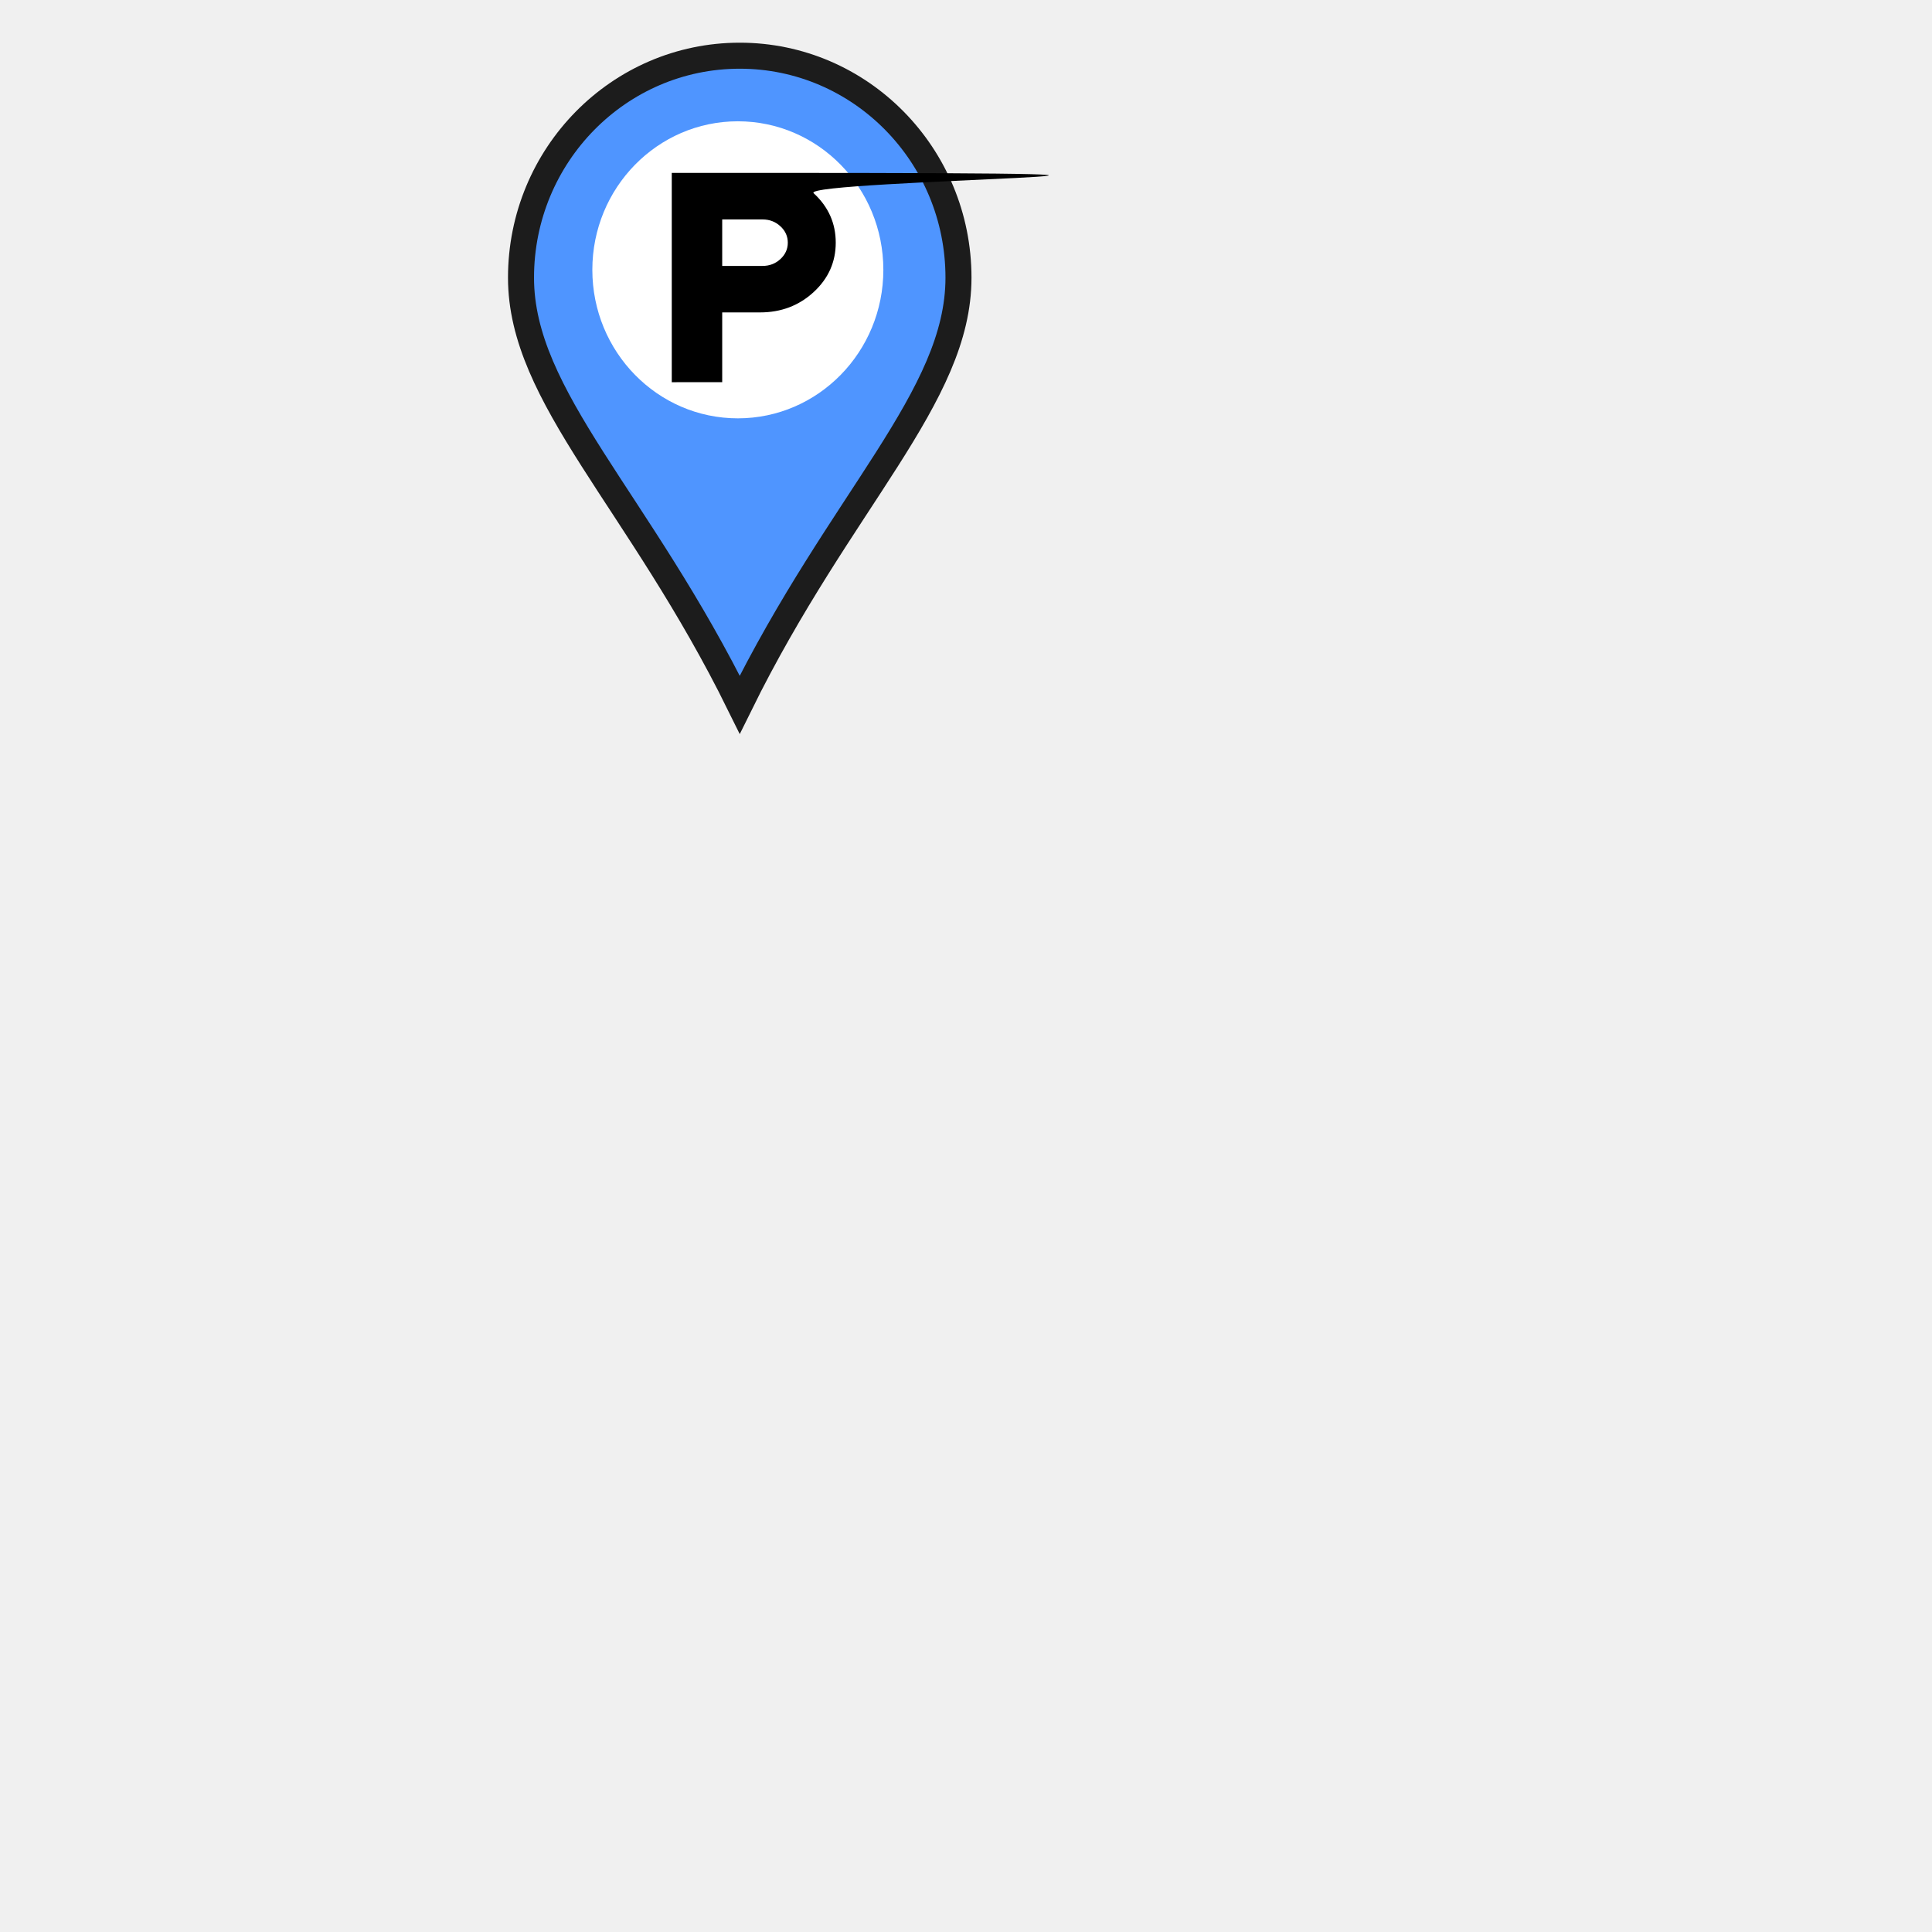
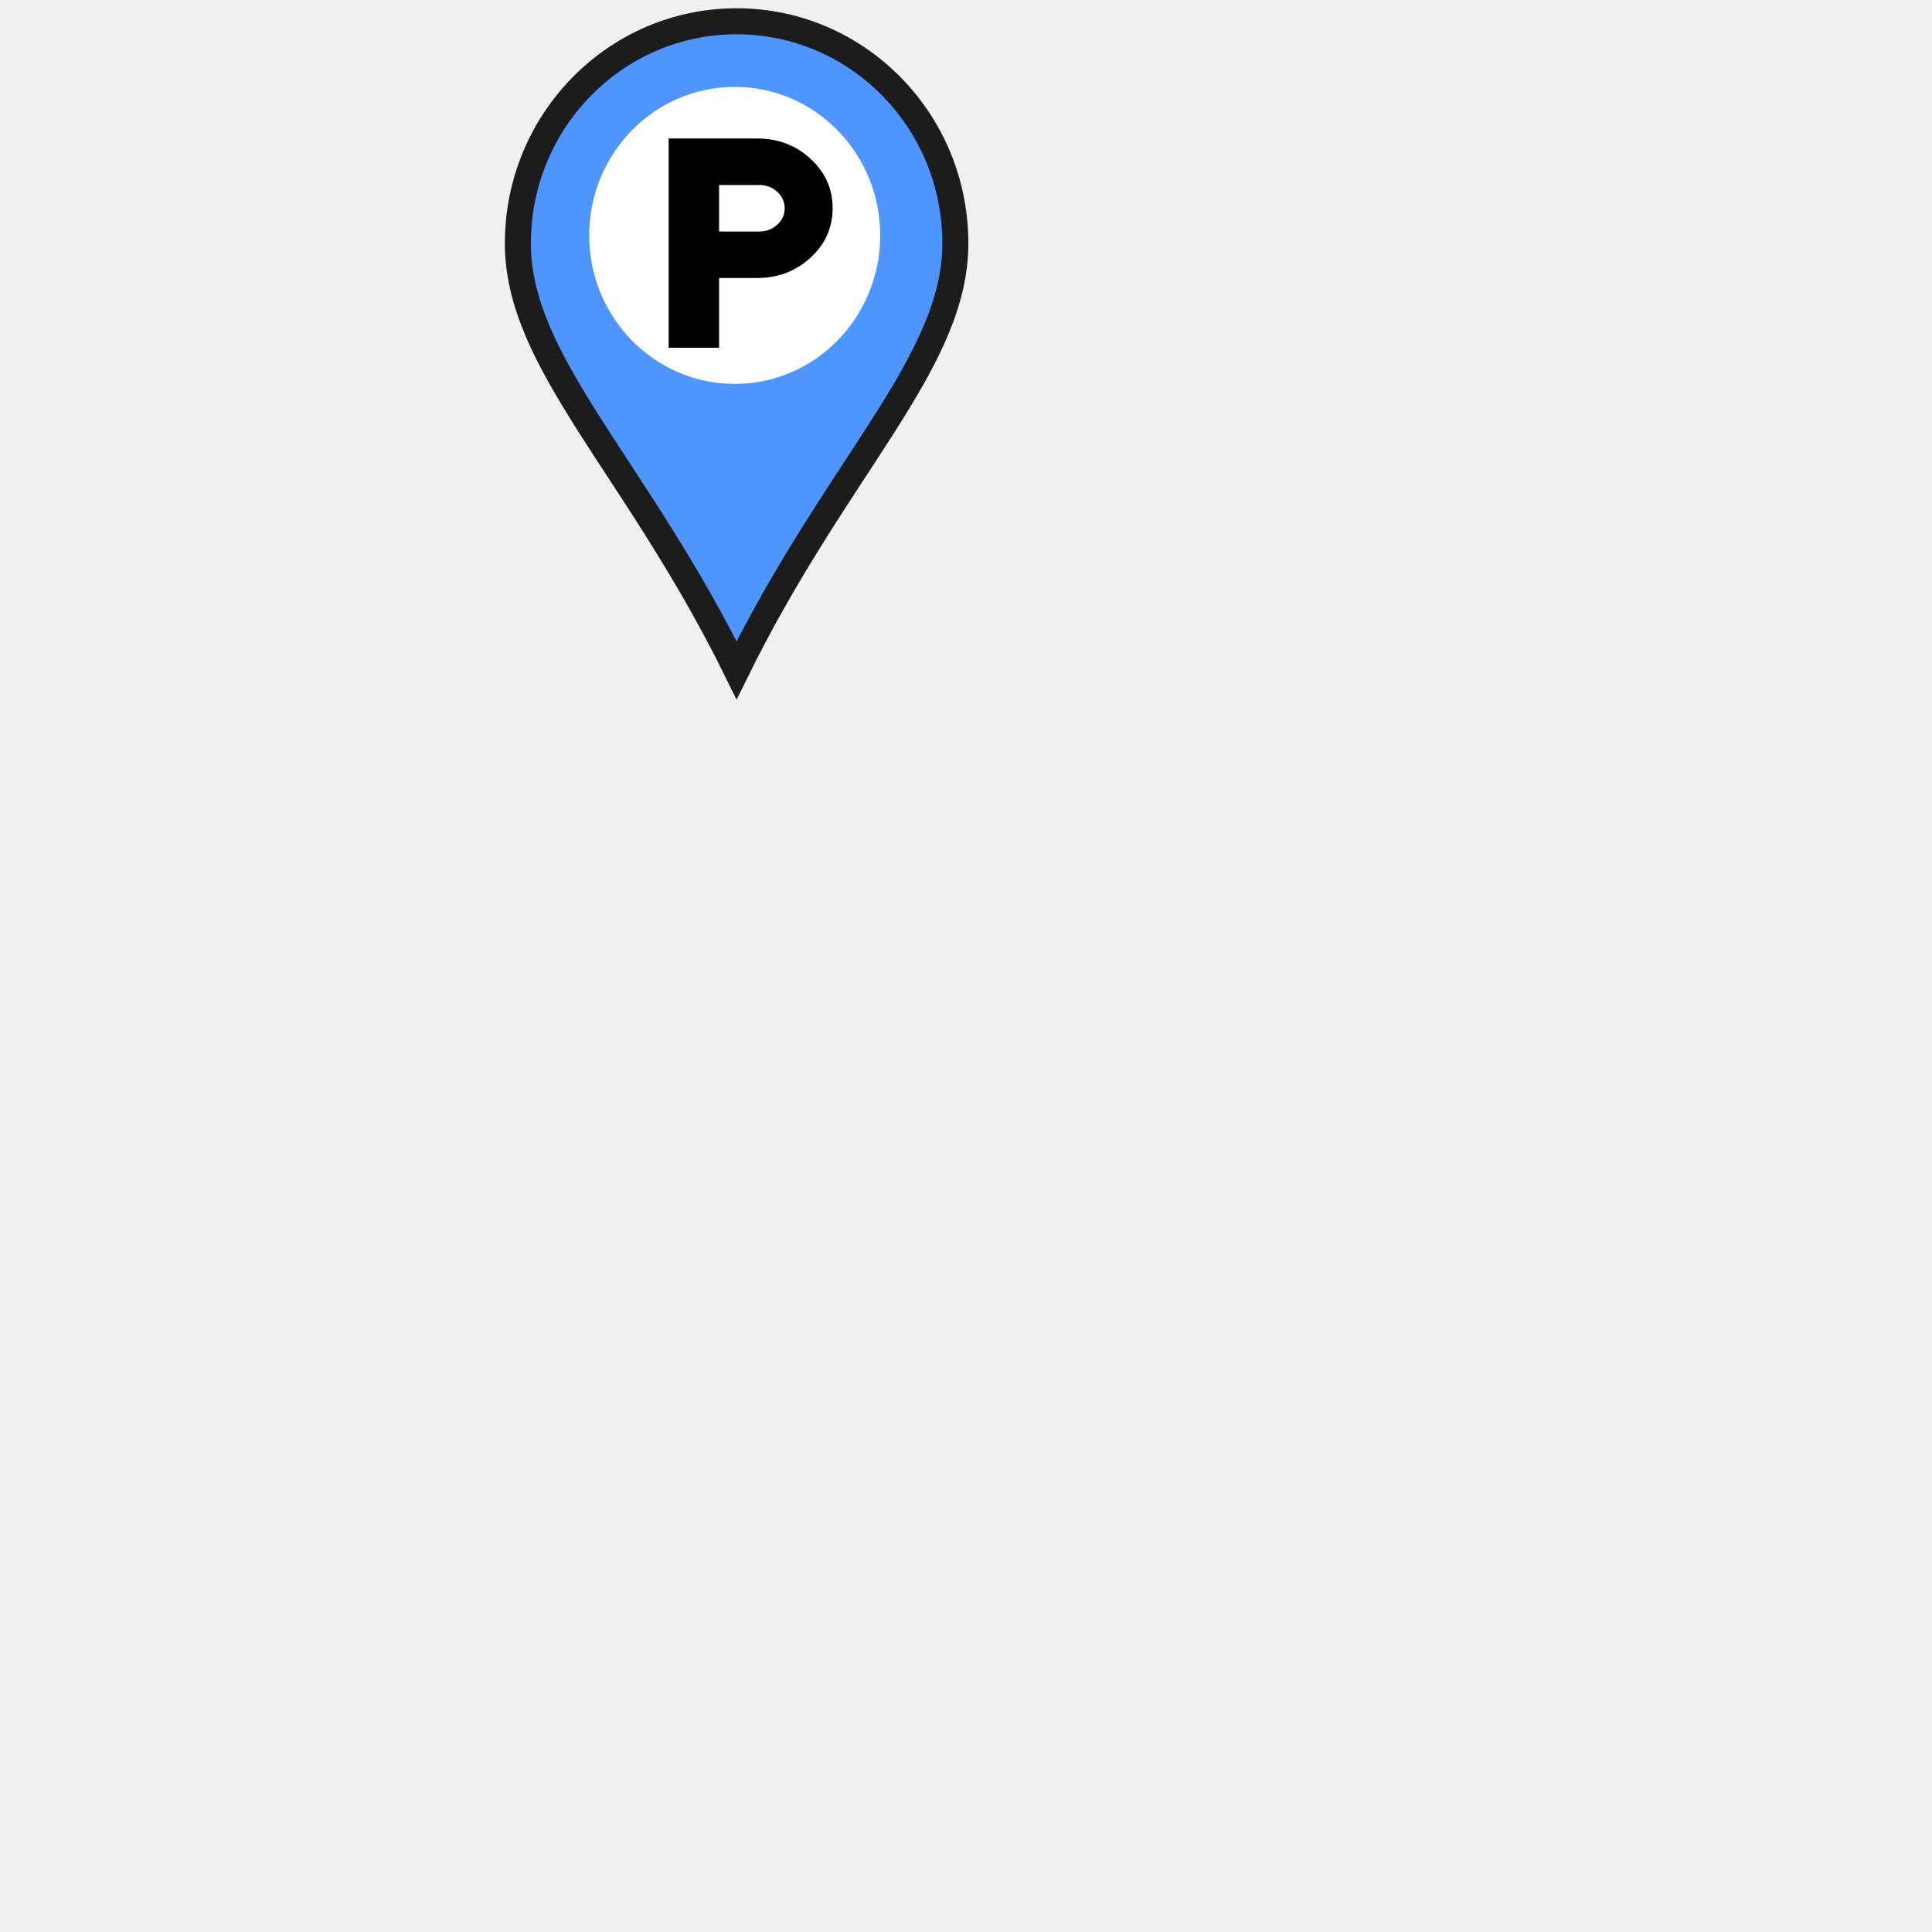
<svg xmlns="http://www.w3.org/2000/svg" width="64" height="64" viewBox="0 0 64 64" version="1.1" id="svg3">
  <defs id="defs3" />
-   <path d="m 24.505,1.845 c -4.002,0 -7.246,3.293 -7.246,7.355 0,3.96 3.902,7.355 7.246,14.143 3.345,-6.789 7.246,-10.183 7.246,-14.143 0,-4.062 -3.244,-7.355 -7.246,-7.355 z" fill="#4f95ff" stroke="#1c1c1c" stroke-width="0.862" id="path1" />
-   <ellipse cx="24.442" cy="8.938" fill="#ffffff" id="circle1" style="stroke-width:0.286" rx="4.82" ry="4.92" />
-   <path d="M 22.253,12.661 V 5.727 h 2.925 c 20.696,0 1.288,0.225 1.776,0.674 0.488,0.449 0.731,0.995 0.731,1.637 0,0.642 -0.244,1.188 -0.731,1.637 -0.487,0.449 -1.079,0.674 -1.776,0.674 h -1.254 v 2.311 z m 1.671,-3.852 h 1.337 c 0.23,0 0.426,-0.075 0.59,-0.226 0.164,-0.151 0.246,-0.332 0.246,-0.544 0,-0.212 -0.082,-0.393 -0.246,-0.544 -0.164,-0.151 -0.36,-0.226 -0.59,-0.226 h -1.337 z" fill="#000000" id="path1-5" style="stroke-width:3.635" />
+   <path d="m 24.401,0.705 c -4.002,0 -7.246,3.293 -7.246,7.355 0,3.96 3.902,7.355 7.246,14.143 3.345,-6.789 7.246,-10.183 7.246,-14.143 0,-4.062 -3.244,-7.355 -7.246,-7.355 z" fill="#4f95ff" stroke="#1c1c1c" stroke-width="0.862" id="path1" />
+   <ellipse cx="24.338" cy="7.798" fill="#ffffff" id="circle1" style="stroke-width:0.286" rx="4.82" ry="4.92" />
+   <path d="M 22.15,11.521 V 4.587 h 2.925 c 0.696,0 1.288,0.225 1.776,0.674 0.488,0.449 0.731,0.995 0.731,1.637 0,0.642 -0.244,1.188 -0.731,1.637 -0.487,0.449 -1.079,0.674 -1.776,0.674 h -1.254 v 2.311 z m 1.671,-3.852 h 1.337 c 0.23,0 0.426,-0.075 0.59,-0.226 0.164,-0.151 0.246,-0.332 0.246,-0.544 0,-0.212 -0.082,-0.393 -0.246,-0.544 -0.164,-0.151 -0.36,-0.226 -0.59,-0.226 h -1.337 z" fill="#000000" id="path1-5" style="stroke-width:3.635" />
</svg>
